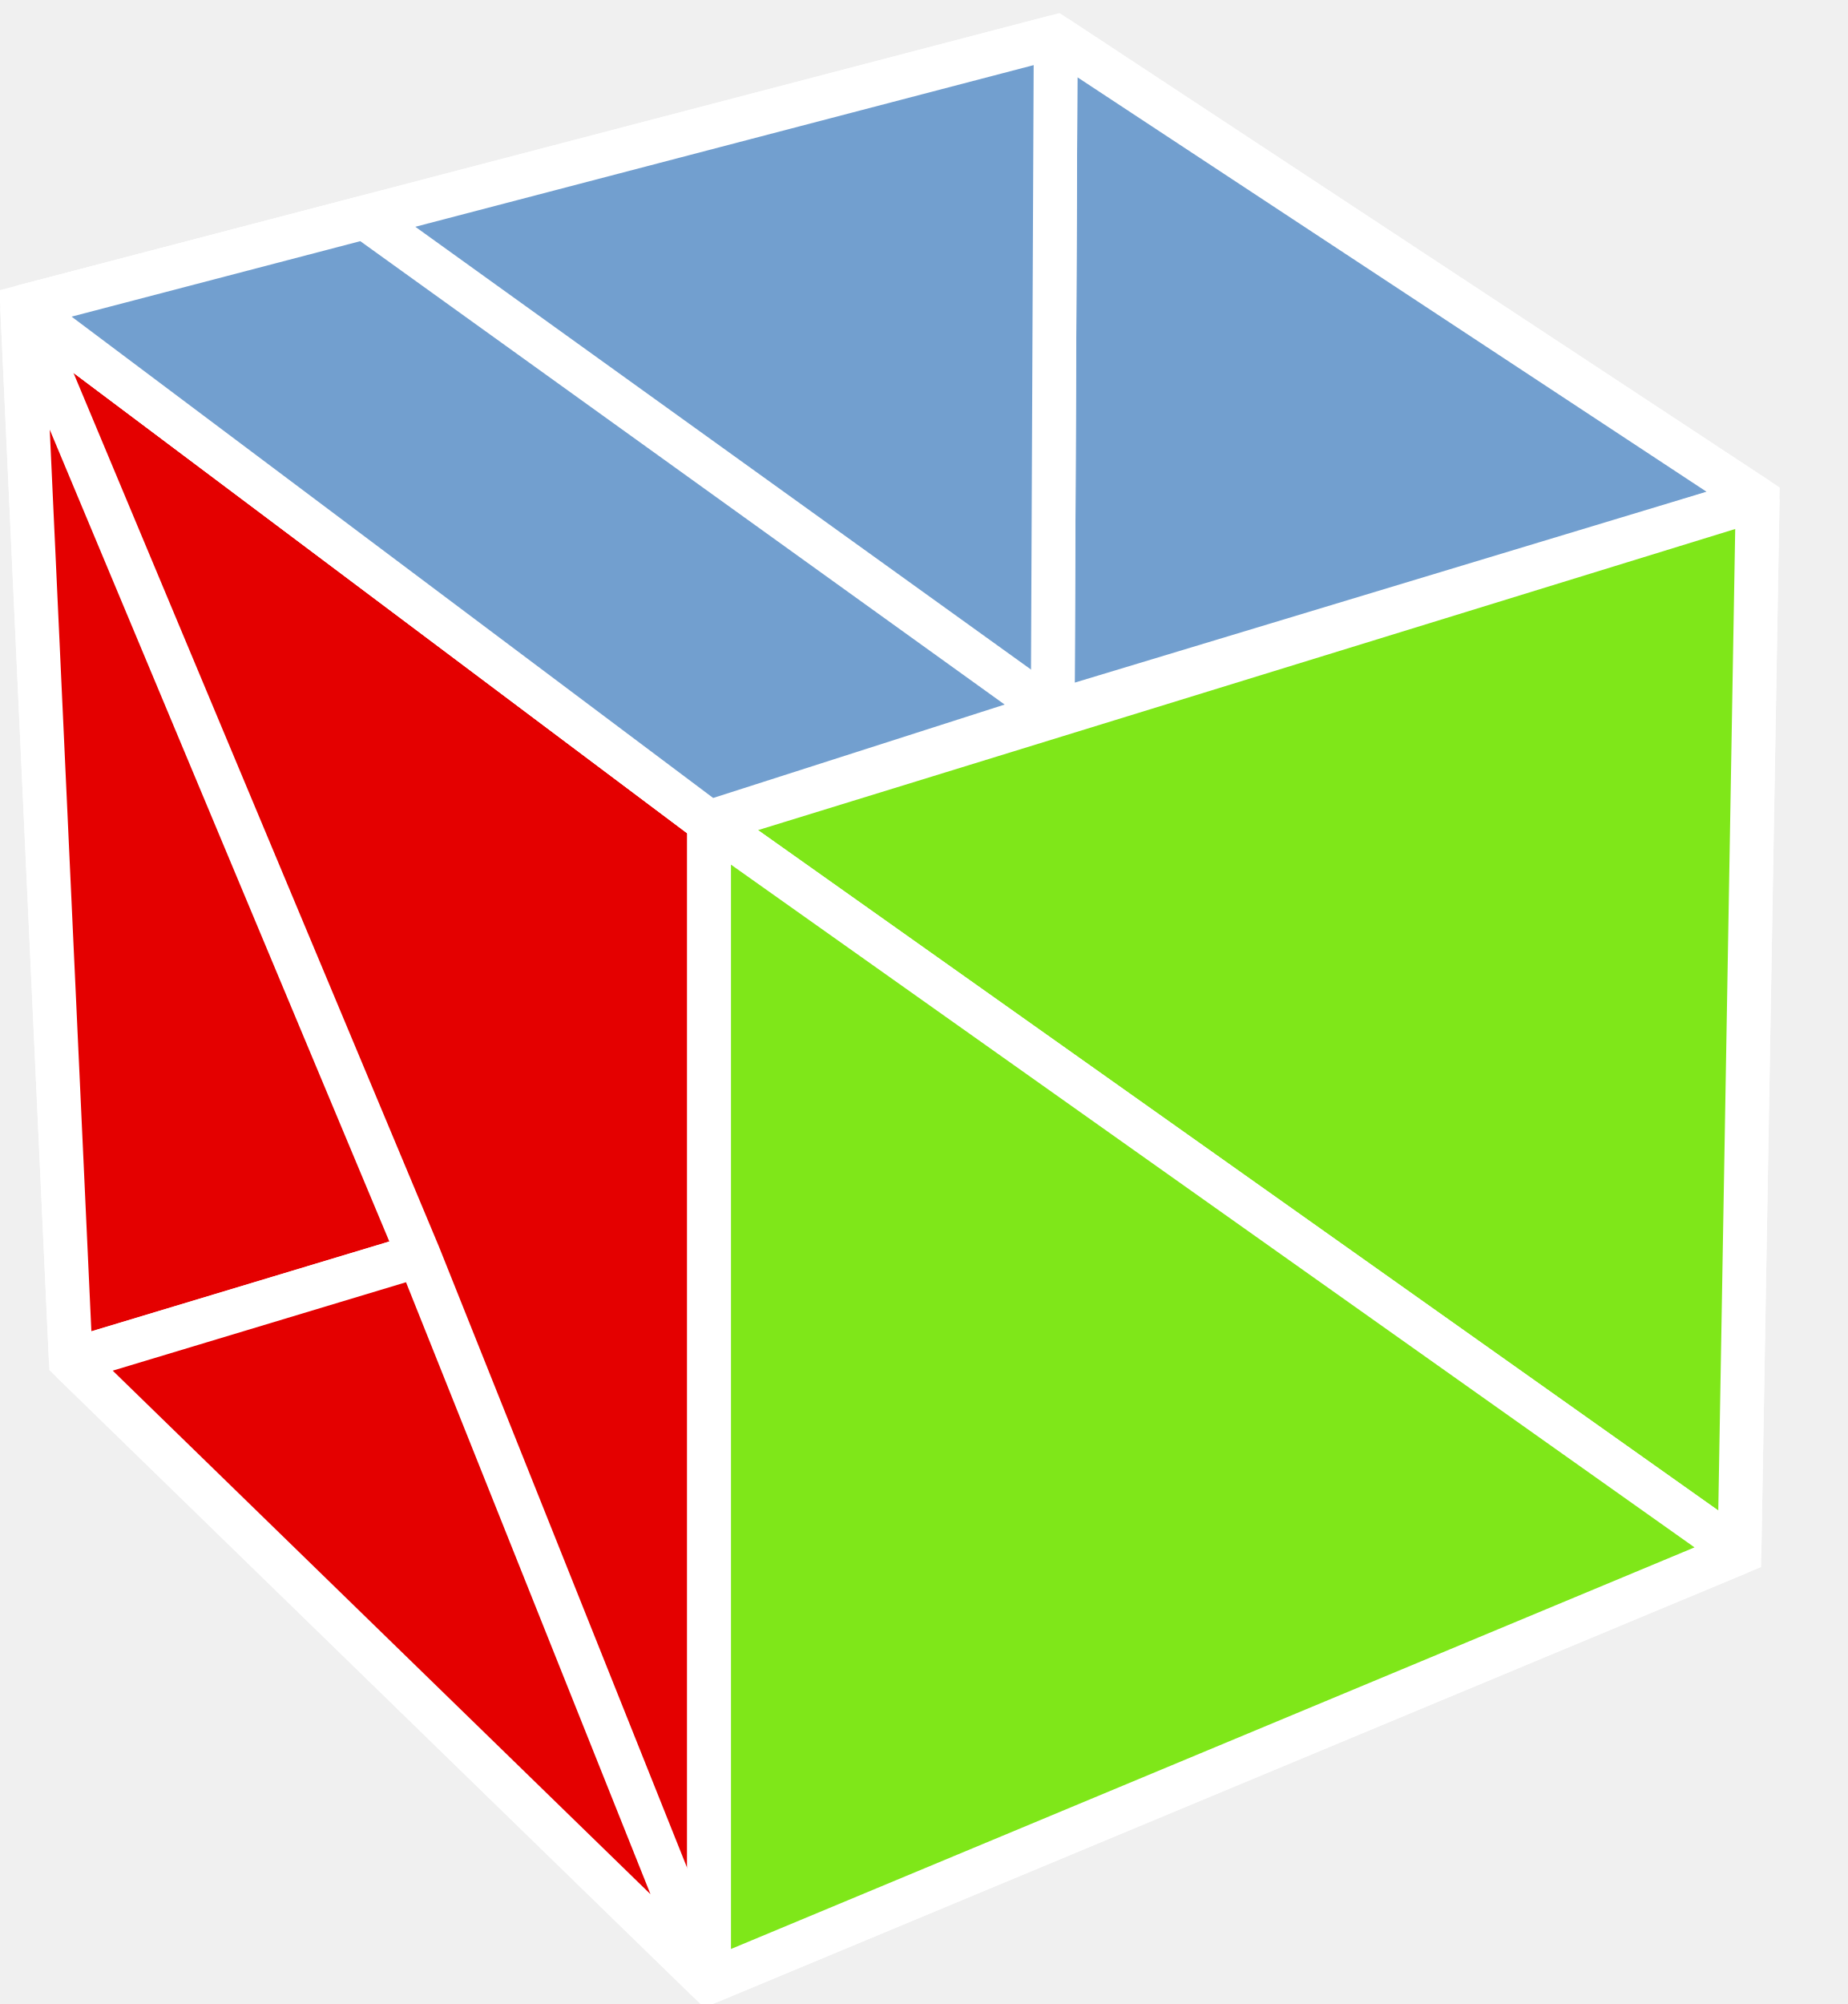
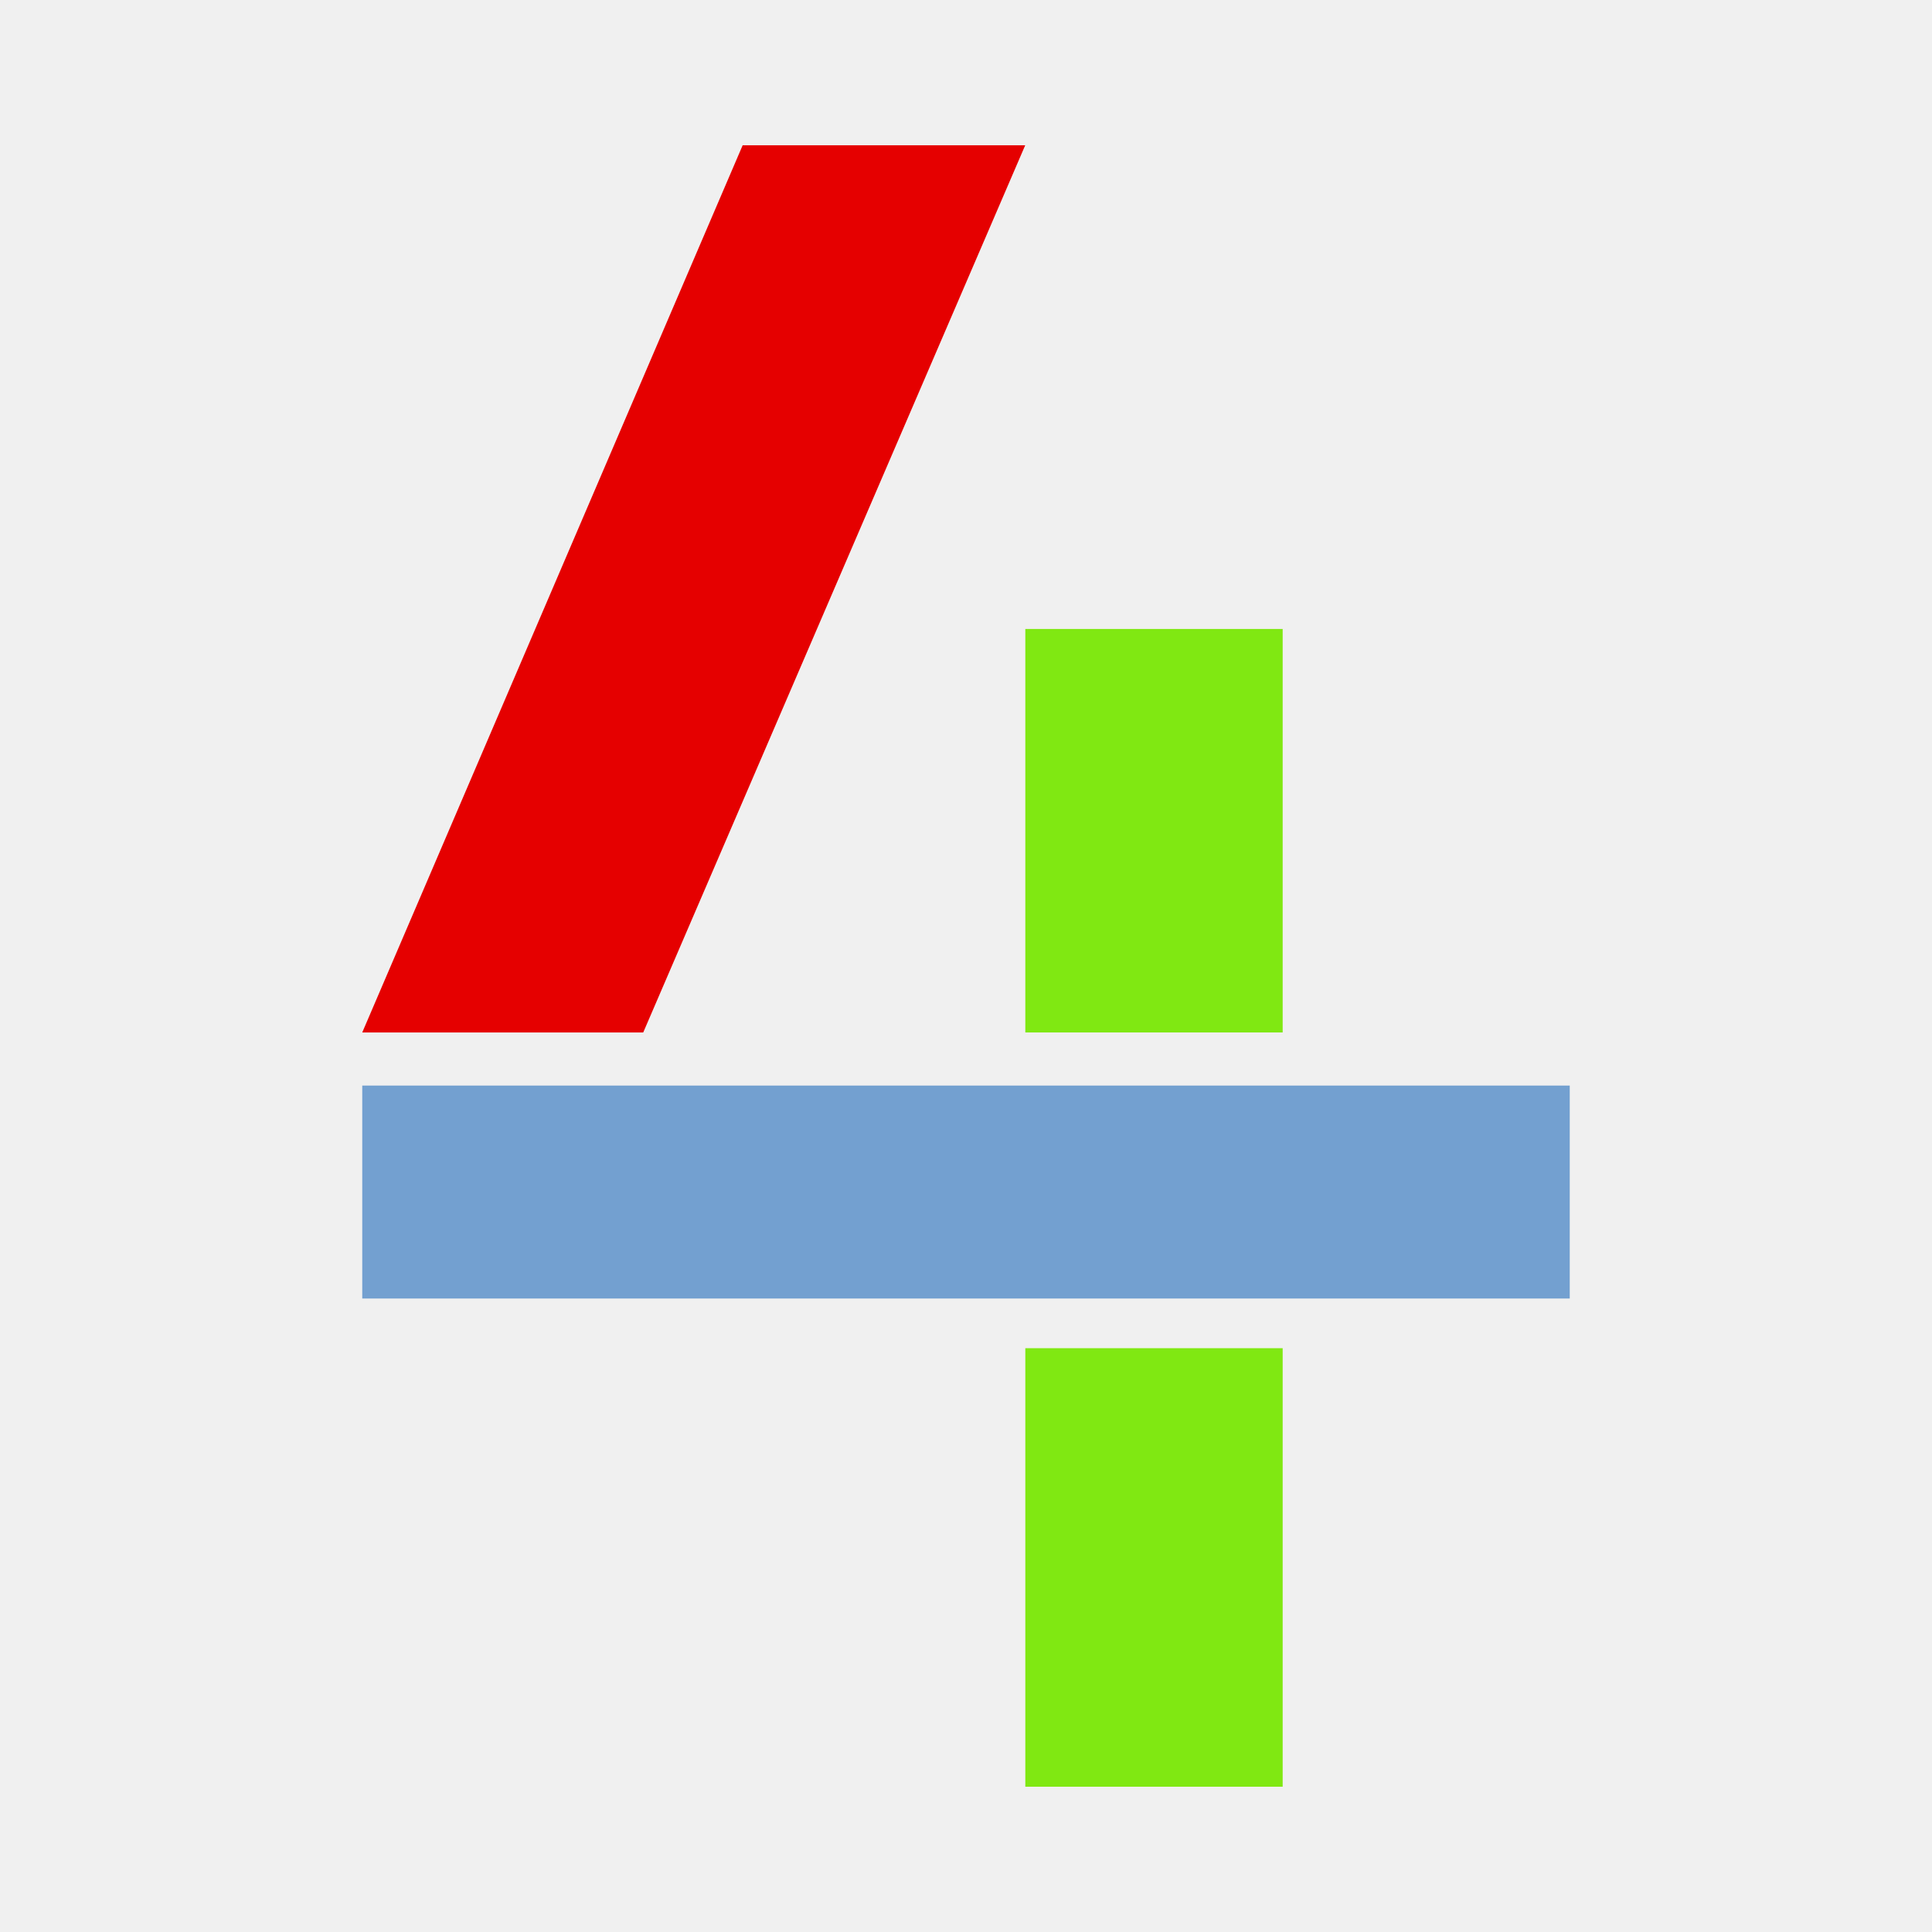
- <svg xmlns="http://www.w3.org/2000/svg" version="1.0" width="88.572" height="96.051" id="svg6843">
-   <defs id="defs6845" />
-   <path style="fill:none;fill-opacity:1;stroke:#ffffff;stroke-width:2.1;stroke-linecap:butt;stroke-linejoin:miter;stroke-miterlimit:4;stroke-dasharray:none;stroke-opacity:1" d="M 83.394,74.405 84.265,23.925 50.612,1.76 1.062,14.711 3.394,65.204 33.995,94.989 Z" id="path1316" />
-   <path style="fill:#729fcf;fill-opacity:1;stroke:#ffffff;stroke-width:2.1;stroke-linecap:butt;stroke-linejoin:bevel;stroke-miterlimit:4;stroke-dasharray:none;stroke-opacity:1" d="M 50.47,34.133 50.612,1.76 84.265,23.925 Z" id="path11026" />
-   <path style="fill:#e40000;fill-opacity:1;stroke:#ffffff;stroke-width:2.1;stroke-linecap:butt;stroke-linejoin:bevel;stroke-miterlimit:4;stroke-dasharray:none;stroke-opacity:1" d="M 1.062,14.711 33.995,39.412 V 94.989 Z" id="path972" />
-   <path style="fill:#e40000;fill-opacity:1;stroke:#ffffff;stroke-width:2.1;stroke-linecap:butt;stroke-linejoin:bevel;stroke-miterlimit:4;stroke-dasharray:none;stroke-opacity:1" d="M 1.062,14.711 3.394,65.204 20.083,60.174 Z" id="path4581" />
-   <path style="fill:#e40000;fill-opacity:1;stroke:#ffffff;stroke-width:2.1;stroke-linecap:butt;stroke-linejoin:bevel;stroke-miterlimit:4;stroke-dasharray:none;stroke-opacity:1" d="M 33.995,94.989 3.394,65.204 20.083,60.174 Z" id="path5062" />
-   <path style="fill:#7fe719;fill-opacity:1;stroke:#ffffff;stroke-width:2.1;stroke-linecap:butt;stroke-linejoin:bevel;stroke-miterlimit:4;stroke-dasharray:none;stroke-opacity:1;paint-order:normal" d="M 33.995,39.412 84.265,23.925 83.394,74.405 Z" id="path5182" />
-   <path style="fill:#7fe719;fill-opacity:1;stroke:#ffffff;stroke-width:2.1;stroke-linecap:butt;stroke-linejoin:bevel;stroke-miterlimit:4;stroke-dasharray:none;stroke-opacity:1" d="M 83.394,74.405 33.995,94.989 V 39.412 Z" id="path8723" />
-   <path style="fill:#729fcf;fill-opacity:1;stroke:#ffffff;stroke-width:2.1;stroke-linecap:butt;stroke-linejoin:bevel;stroke-miterlimit:4;stroke-dasharray:none;stroke-opacity:1" d="M 33.995,39.412 50.47,34.133 50.612,1.76 1.062,14.711 Z" id="path9299" />
-   <path style="fill:#729fcf;fill-opacity:1;stroke:#ffffff;stroke-width:2.1;stroke-linecap:butt;stroke-linejoin:bevel;stroke-miterlimit:4;stroke-dasharray:none;stroke-opacity:1" d="M 33.995,39.412 50.47,34.133 17.485,10.418 1.062,14.711 Z" id="path10758" />
+ <svg xmlns="http://www.w3.org/2000/svg" width="512" height="512" viewBox="0 0 512 512" version="1.1" id="svg5">
+   <defs id="defs2">
+     <rect x="-433.711" y="-385.361" width="1101.588" height="1156.392" id="rect70522" />
+     <rect x="-1278.381" y="-672.845" width="34.918" height="43.216" id="rect57664" />
+     <rect x="31.351" y="13.956" width="745.209" height="693.054" id="rect4478" />
+     <rect x="31.351" y="13.956" width="745.209" height="693.054" id="rect4478-3" />
+     <rect x="31.351" y="13.956" width="745.209" height="693.054" id="rect4478-3-7" />
+   </defs>
+   <g id="layer1">
+     <text xml:space="preserve" id="text57662" style="fill:black;fill-opacity:1;line-height:1.25;stroke:none;font-family:sans-serif;font-style:normal;font-weight:normal;font-size:40px;white-space:pre;shape-inside:url(#rect57664)" />
+     <text xml:space="preserve" id="text70520" style="fill:black;fill-opacity:1;line-height:1.25;stroke:none;font-family:sans-serif;font-style:normal;font-weight:normal;font-size:40px;white-space:pre;shape-inside:url(#rect70522)" />
+     <g id="g100466" transform="matrix(1.759216,0,0,1.759711,-1678.34,-307.9984)">
+       <rect style="font-size:466.667px;line-height:1.25;white-space:pre;shape-inside:url(#rect4478);fill:#80e812;fill-opacity:1;stroke:none;stroke-width:3.176;stroke-miterlimit:4;stroke-dasharray:none;stroke-opacity:0.998" id="rect77840-6-3" width="38.769" height="66.042" x="1108.482" y="378.064" />
+       <rect style="font-size:466.667px;line-height:1.25;white-space:pre;shape-inside:url(#rect4478);fill:#73a0d0;fill-opacity:1;stroke:none;stroke-width:1.082;stroke-opacity:0.998" id="rect77838-9-06" width="181.899" height="32.068" x="1008.597" y="338.514" />
+       <rect style="font-size:466.667px;line-height:1.25;white-space:pre;shape-inside:url(#rect4478);fill:#80e812;fill-opacity:1;stroke:none;stroke-width:3.047;stroke-miterlimit:4;stroke-dasharray:none;stroke-opacity:0.998" id="rect79293" width="38.769" height="60.763" x="1108.482" y="269.75" />
+       <path id="rect79293-8" style="font-size:466.667px;line-height:1.25;white-space:pre;shape-inside:url(#rect4478);fill:#e50000;stroke-width:7.699;stroke-opacity:0.998" d="m 1065.902,196.906 h 42.565 l -57.542,133.607 h -42.328 z" />
+     </g>
+   </g>
</svg>
